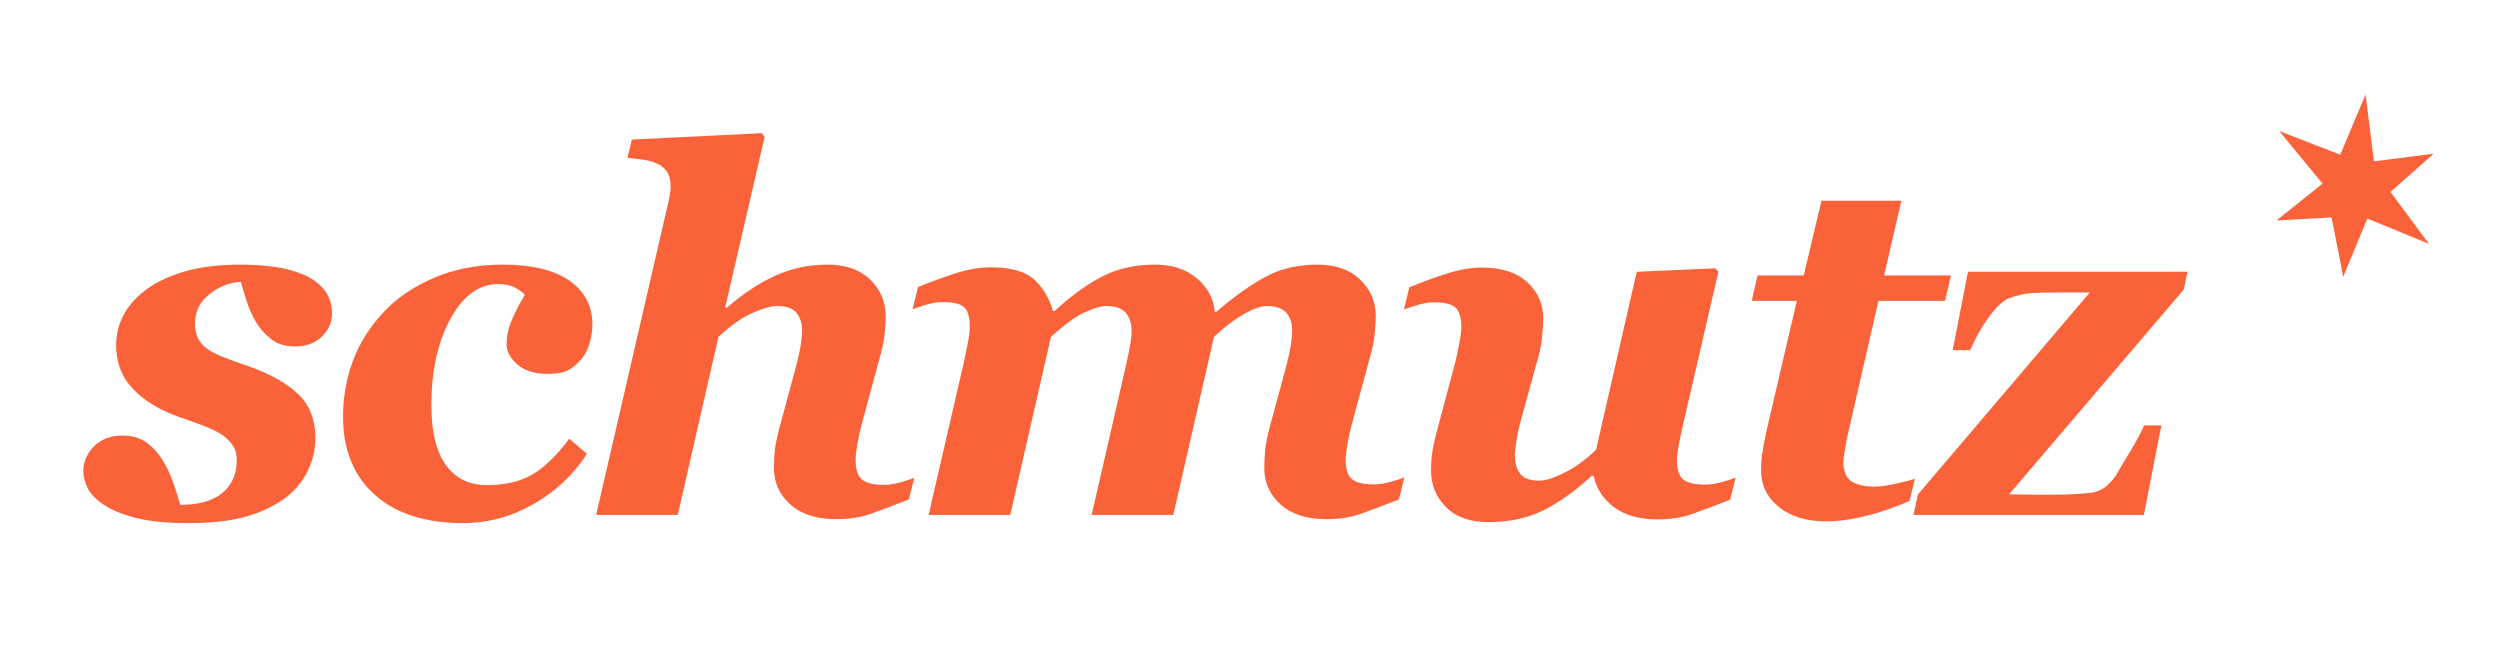
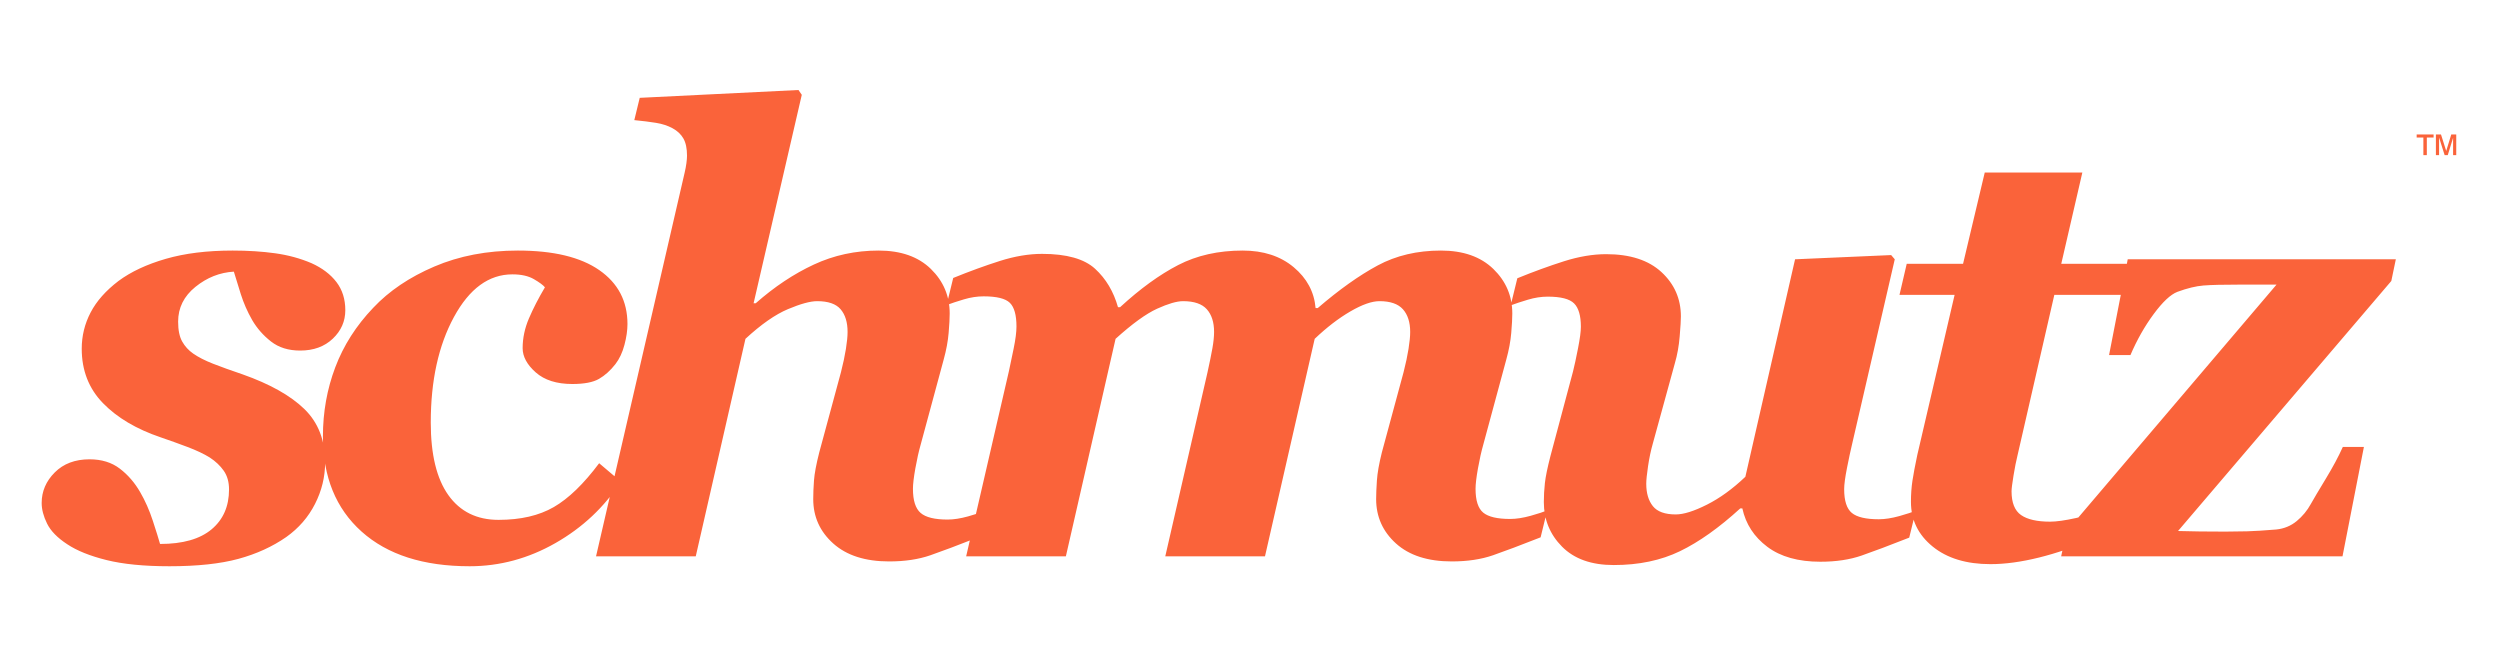
<svg xmlns="http://www.w3.org/2000/svg" width="1200" height="320" viewBox="0 0 1200 320" role="img">
-   <path d="M435 -33Q309 -33 226.5 -12.5Q144 8 96 40Q47 72 29.0 108.5Q11 145 11 177Q11 235 54.5 278.5Q98 322 170 322Q230 322 270.5 291.0Q311 260 338 213Q363 170 380.0 118.0Q397 66 404 41Q517 41 575.0 89.5Q633 138 633 222Q633 259 615.5 284.0Q598 309 569 328Q540 346 495.0 363.0Q450 380 406 395Q285 436 214.5 508.5Q144 581 144 689Q144 753 173.5 809.5Q203 866 266 914Q328 960 423.0 987.5Q518 1015 645 1015Q721 1015 786.0 1006.0Q851 997 907 973Q960 949 989.5 910.5Q1019 872 1019 817Q1019 762 977.5 722.5Q936 683 869 683Q811 683 772.5 713.0Q734 743 710 784Q686 826 672.0 870.5Q658 915 649 945Q579 941 521.5 894.5Q464 848 464 779Q464 737 477.5 713.0Q491 689 514 673Q540 655 579.5 639.5Q619 624 678 604Q814 556 883.0 489.0Q952 422 952 312Q952 240 918.5 174.0Q885 108 823 64Q754 16 664.0 -8.5Q574 -33 435 -33ZM1551 -33Q1321 -33 1192.5 82.0Q1064 197 1064 398Q1064 519 1105.0 627.5Q1146 736 1231 825Q1310 909 1434.0 962.0Q1558 1015 1711 1015Q1888 1015 1981.5 950.0Q2075 885 2075 771Q2075 740 2065.0 702.0Q2055 664 2035 638Q2010 606 1980.5 589.0Q1951 572 1892 572Q1814 572 1770.5 610.5Q1727 649 1727 691Q1727 741 1748.0 790.0Q1769 839 1801 893Q1792 904 1764.5 920.0Q1737 936 1693 936Q1576 936 1499.0 794.5Q1422 653 1422 444Q1422 285 1480.5 203.0Q1539 121 1647 121Q1757 121 1830.5 163.5Q1904 206 1981 309L2053 248Q1971 121 1836.0 44.0Q1701 -33 1551 -33ZM3380 151 3358 63Q3259 24 3200.0 3.5Q3141 -17 3063 -17Q2944 -17 2877.5 42.5Q2811 102 2811 190Q2811 218 2813.5 252.0Q2816 286 2831 345L2903 611Q2914 654 2919.5 688.5Q2925 723 2925 745Q2925 793 2902.0 820.0Q2879 847 2824 847Q2790 847 2727.0 820.5Q2664 794 2586 722L2421 0H2090L2384 1273Q2388 1290 2390.0 1305.0Q2392 1320 2392 1330Q2392 1366 2380.0 1387.0Q2368 1408 2344 1421Q2320 1434 2289.0 1439.0Q2258 1444 2217 1448L2235 1522L2762 1548L2773 1532L2613 840H2620Q2713 922 2813.0 968.5Q2913 1015 3028 1015Q3139 1015 3201.5 954.0Q3264 893 3264 806Q3264 783 3260.5 741.5Q3257 700 3244 653L3168 372Q3158 337 3150.0 292.0Q3142 247 3142 224Q3142 166 3167.5 144.0Q3193 122 3257 122Q3287 122 3325.0 132.5Q3363 143 3380 151ZM5367 153 5345 63Q5246 24 5187.0 3.5Q5128 -17 5050 -17Q4931 -17 4865.0 42.5Q4799 102 4799 190Q4799 214 4801.5 251.5Q4804 289 4818 345L4890 611Q4901 654 4906.5 688.5Q4912 723 4912 745Q4912 793 4888.0 820.0Q4864 847 4810 847Q4772 847 4713.5 813.0Q4655 779 4595 722L4430 0H4099L4239 610Q4250 660 4255.5 691.0Q4261 722 4261 745Q4261 793 4237.0 820.0Q4213 847 4158 847Q4127 847 4072.0 822.0Q4017 797 3934 722L3769 0H3438L3580 615Q3586 643 3595.5 689.0Q3605 735 3605 763Q3605 820 3583.0 841.5Q3561 863 3496 863Q3464 863 3430.5 853.0Q3397 843 3373 834L3395 924Q3476 957 3550.0 980.5Q3624 1004 3690 1004Q3812 1004 3866.0 954.5Q3920 905 3942 827H3949Q4049 919 4142.0 967.0Q4235 1015 4356 1015Q4459 1015 4525.0 960.0Q4591 905 4598 824H4605Q4712 916 4804.0 965.5Q4896 1015 5014 1015Q5125 1015 5188.0 954.0Q5251 893 5251 806Q5251 783 5247.5 741.5Q5244 700 5231 653L5155 372Q5145 337 5137.0 292.0Q5129 247 5129 224Q5129 166 5154.5 145.0Q5180 124 5244 124Q5274 124 5312.0 134.5Q5350 145 5367 153ZM6134 159H6127Q6022 63 5927.0 17.0Q5832 -29 5707 -29Q5596 -29 5535.5 32.0Q5475 93 5475 180Q5475 211 5478.5 243.0Q5482 275 5497 333L5572 614Q5579 642 5588.5 690.5Q5598 739 5598 762Q5598 817 5575.5 839.5Q5553 862 5488 862Q5456 862 5422.5 852.0Q5389 842 5365 833L5387 923Q5468 956 5542.0 979.5Q5616 1003 5682 1003Q5801 1003 5865.5 943.5Q5930 884 5930 796Q5930 778 5926.0 730.0Q5922 682 5910 641L5837 375Q5827 340 5821.0 299.5Q5815 259 5815 241Q5815 194 5837.0 166.5Q5859 139 5913 139Q5952 139 6016.5 171.5Q6081 204 6144 264L6309 986L6628 1000L6640 986L6498 371Q6491 342 6481.5 294.0Q6472 246 6472 223Q6472 165 6497.5 144.0Q6523 123 6587 123Q6617 123 6655.0 133.5Q6693 144 6710 152L6688 62Q6589 23 6530.0 2.5Q6471 -18 6393 -18Q6283 -18 6217.0 31.5Q6151 81 6134 159ZM7077 -26Q6957 -26 6885.0 32.5Q6813 91 6813 181Q6813 218 6818.0 251.0Q6823 284 6834 336L6958 868H6775L6799 971H6986L7058 1274H7382L7312 971H7583L7559 868H7289L7167 336Q7160 308 7153.5 268.0Q7147 228 7147 216Q7147 159 7178.5 137.0Q7210 115 7275 115Q7306 115 7360.5 127.0Q7415 139 7437 147L7415 57Q7327 18 7238.5 -4.0Q7150 -26 7077 -26ZM8542 986 8527 914 7819 84Q7855 83 7891.5 82.5Q7928 82 7976 82Q8012 82 8048.5 83.0Q8085 84 8145 89Q8184 93 8213.0 117.0Q8242 141 8260 174Q8274 199 8309.5 257.5Q8345 316 8366 363H8436L8365 0H7431L7449 83L8146 902H8028Q7941 902 7903.5 899.0Q7866 896 7817 878Q7783 865 7738.0 804.0Q7693 743 7661 668H7590L7652 986Z" fill="#FA633A" transform="translate(38.6977 247.1817) scale(0.118392 -0.118392)" />
-   <polygon points="1135.48,45.34 1139.48,77.42 1168.11,73.82 1147.42,92.14 1165.94,117.08 1136.33,104.91 1124.74,132.88 1119.17,104.38 1092.72,105.82 1114.81,88.14 1094.06,62.92 1123.32,74.26" fill="#FA633A" />
+   <path d="M435 -33Q309 -33 226.5 -12.5Q144 8 96 40Q47 72 29.0 108.5Q11 145 11 177Q11 235 54.5 278.5Q98 322 170 322Q230 322 270.5 291.0Q311 260 338 213Q363 170 380.0 118.0Q397 66 404 41Q517 41 575.0 89.5Q633 138 633 222Q633 259 615.5 284.0Q598 309 569 328Q540 346 495.0 363.0Q450 380 406 395Q285 436 214.5 508.5Q144 581 144 689Q144 753 173.5 809.5Q203 866 266 914Q328 960 423.0 987.5Q518 1015 645 1015Q721 1015 786.0 1006.0Q851 997 907 973Q960 949 989.5 910.5Q1019 872 1019 817Q1019 762 977.5 722.5Q936 683 869 683Q811 683 772.5 713.0Q734 743 710 784Q686 826 672.0 870.5Q658 915 649 945Q579 941 521.5 894.5Q464 848 464 779Q464 737 477.5 713.0Q491 689 514 673Q540 655 579.5 639.5Q619 624 678 604Q814 556 883.0 489.0Q952 422 952 312Q952 240 918.5 174.0Q885 108 823 64Q754 16 664.0 -8.5Q574 -33 435 -33ZM1431.68 -33Q1201.68 -33 1073.18 82.0Q944.68 197 944.68 398Q944.68 519 985.68 627.5Q1026.68 736 1111.68 825Q1190.68 909 1314.68 962.0Q1438.68 1015 1591.68 1015Q1768.68 1015 1862.18 950.0Q1955.68 885 1955.68 771Q1955.68 740 1945.68 702.0Q1935.68 664 1915.68 638Q1890.68 606 1861.18 589.0Q1831.68 572 1772.68 572Q1694.68 572 1651.18 610.5Q1607.68 649 1607.68 691Q1607.68 741 1628.68 790.0Q1649.68 839 1681.68 893Q1672.68 904 1645.18 920.0Q1617.68 936 1573.68 936Q1456.68 936 1379.68 794.5Q1302.68 653 1302.68 444Q1302.68 285 1361.18 203.0Q1419.68 121 1527.68 121Q1637.68 121 1711.18 163.5Q1784.68 206 1861.68 309L1933.68 248Q1851.68 121 1716.68 44.0Q1581.68 -33 1431.68 -33ZM3141.36 151 3119.36 63Q3020.36 24 2961.36 3.5Q2902.36 -17 2824.36 -17Q2705.36 -17 2638.86 42.5Q2572.36 102 2572.36 190Q2572.36 218 2574.86 252.0Q2577.36 286 2592.36 345L2664.36 611Q2675.36 654 2680.86 688.5Q2686.36 723 2686.36 745Q2686.36 793 2663.36 820.0Q2640.36 847 2585.36 847Q2551.36 847 2488.36 820.5Q2425.36 794 2347.36 722L2182.36 0H1851.36L2145.36 1273Q2149.36 1290 2151.36 1305.0Q2153.36 1320 2153.36 1330Q2153.36 1366 2141.36 1387.0Q2129.36 1408 2105.36 1421Q2081.36 1434 2050.36 1439.0Q2019.36 1444 1978.36 1448L1996.36 1522L2523.36 1548L2534.36 1532L2374.36 840H2381.36Q2474.36 922 2574.36 968.5Q2674.36 1015 2789.36 1015Q2900.36 1015 2962.86 954.0Q3025.36 893 3025.36 806Q3025.36 783 3021.86 741.5Q3018.36 700 3005.36 653L2929.36 372Q2919.36 337 2911.36 292.0Q2903.36 247 2903.36 224Q2903.36 166 2928.86 144.0Q2954.36 122 3018.36 122Q3048.36 122 3086.36 132.5Q3124.36 143 3141.36 151ZM5009.04 153 4987.04 63Q4888.04 24 4829.04 3.5Q4770.04 -17 4692.04 -17Q4573.04 -17 4507.04 42.5Q4441.04 102 4441.04 190Q4441.04 214 4443.54 251.5Q4446.04 289 4460.04 345L4532.04 611Q4543.04 654 4548.54 688.5Q4554.04 723 4554.04 745Q4554.04 793 4530.04 820.0Q4506.04 847 4452.04 847Q4414.04 847 4355.54 813.0Q4297.04 779 4237.04 722L4072.04 0H3741.04L3881.04 610Q3892.04 660 3897.54 691.0Q3903.04 722 3903.04 745Q3903.04 793 3879.04 820.0Q3855.04 847 3800.04 847Q3769.04 847 3714.04 822.0Q3659.04 797 3576.04 722L3411.04 0H3080.04L3222.04 615Q3228.04 643 3237.54 689.0Q3247.04 735 3247.04 763Q3247.04 820 3225.04 841.5Q3203.04 863 3138.04 863Q3106.04 863 3072.54 853.0Q3039.04 843 3015.04 834L3037.04 924Q3118.04 957 3192.04 980.5Q3266.04 1004 3332.04 1004Q3454.04 1004 3508.04 954.5Q3562.04 905 3584.04 827H3591.04Q3691.04 919 3784.04 967.0Q3877.04 1015 3998.04 1015Q4101.04 1015 4167.04 960.0Q4233.04 905 4240.04 824H4247.04Q4354.04 916 4446.04 965.5Q4538.04 1015 4656.04 1015Q4767.04 1015 4830.04 954.0Q4893.04 893 4893.04 806Q4893.04 783 4889.54 741.5Q4886.04 700 4873.04 653L4797.04 372Q4787.04 337 4779.04 292.0Q4771.04 247 4771.04 224Q4771.04 166 4796.54 145.0Q4822.04 124 4886.04 124Q4916.04 124 4954.04 134.5Q4992.04 145 5009.04 153ZM5656.72 159H5649.72Q5544.72 63 5449.72 17.0Q5354.72 -29 5229.72 -29Q5118.72 -29 5058.22 32.0Q4997.72 93 4997.72 180Q4997.72 211 5001.22 243.0Q5004.72 275 5019.72 333L5094.72 614Q5101.72 642 5111.22 690.5Q5120.72 739 5120.72 762Q5120.72 817 5098.22 839.5Q5075.72 862 5010.72 862Q4978.72 862 4945.22 852.0Q4911.72 842 4887.72 833L4909.72 923Q4990.72 956 5064.72 979.5Q5138.72 1003 5204.72 1003Q5323.72 1003 5388.22 943.5Q5452.72 884 5452.72 796Q5452.72 778 5448.72 730.0Q5444.72 682 5432.72 641L5359.72 375Q5349.72 340 5343.72 299.5Q5337.72 259 5337.72 241Q5337.72 194 5359.72 166.5Q5381.72 139 5435.72 139Q5474.72 139 5539.22 171.5Q5603.72 204 5666.72 264L5831.72 986L6150.72 1000L6162.72 986L6020.72 371Q6013.72 342 6004.22 294.0Q5994.72 246 5994.72 223Q5994.72 165 6020.22 144.0Q6045.72 123 6109.72 123Q6139.72 123 6177.72 133.5Q6215.72 144 6232.72 152L6210.72 62Q6111.72 23 6052.72 2.5Q5993.72 -18 5915.72 -18Q5805.72 -18 5739.72 31.5Q5673.72 81 5656.72 159ZM6480.4 -26Q6360.4 -26 6288.4 32.5Q6216.4 91 6216.4 181Q6216.4 218 6221.4 251.0Q6226.4 284 6237.4 336L6361.4 868H6178.4L6202.4 971H6389.4L6461.4 1274H6785.4L6715.4 971H6986.4L6962.4 868H6692.4L6570.4 336Q6563.4 308 6556.9 268.0Q6550.4 228 6550.4 216Q6550.4 159 6581.9 137.0Q6613.4 115 6678.4 115Q6709.4 115 6763.9 127.0Q6818.4 139 6840.4 147L6818.4 57Q6730.4 18 6641.9 -4.0Q6553.4 -26 6480.4 -26ZM7826.08 986 7811.08 914 7103.08 84Q7139.08 83 7175.58 82.5Q7212.08 82 7260.08 82Q7296.08 82 7332.58 83.0Q7369.08 84 7429.08 89Q7468.08 93 7497.08 117.0Q7526.08 141 7544.08 174Q7558.08 199 7593.58 257.5Q7629.08 316 7650.08 363H7720.08L7649.08 0H6715.08L6733.08 83L7430.08 902H7312.08Q7225.08 902 7187.58 899.0Q7150.08 896 7101.08 878Q7067.08 865 7022.08 804.0Q6977.08 743 6945.08 668H6874.08L6936.08 986Z" fill="#FA633A" transform="translate(18.4095 267.0286) scale(0.144592 -0.144592)" />
+   <path d="M489 651V1345H225V1466H891V1345H625V651ZM982 651V1466H1182L1388 815L1587 1466H1783V651H1659V1335L1449 651H1326L1107 1345V651Z" fill="#FA633A" transform="translate(1157.256 82.4085) scale(0.012195 -0.012195)" />
</svg>
